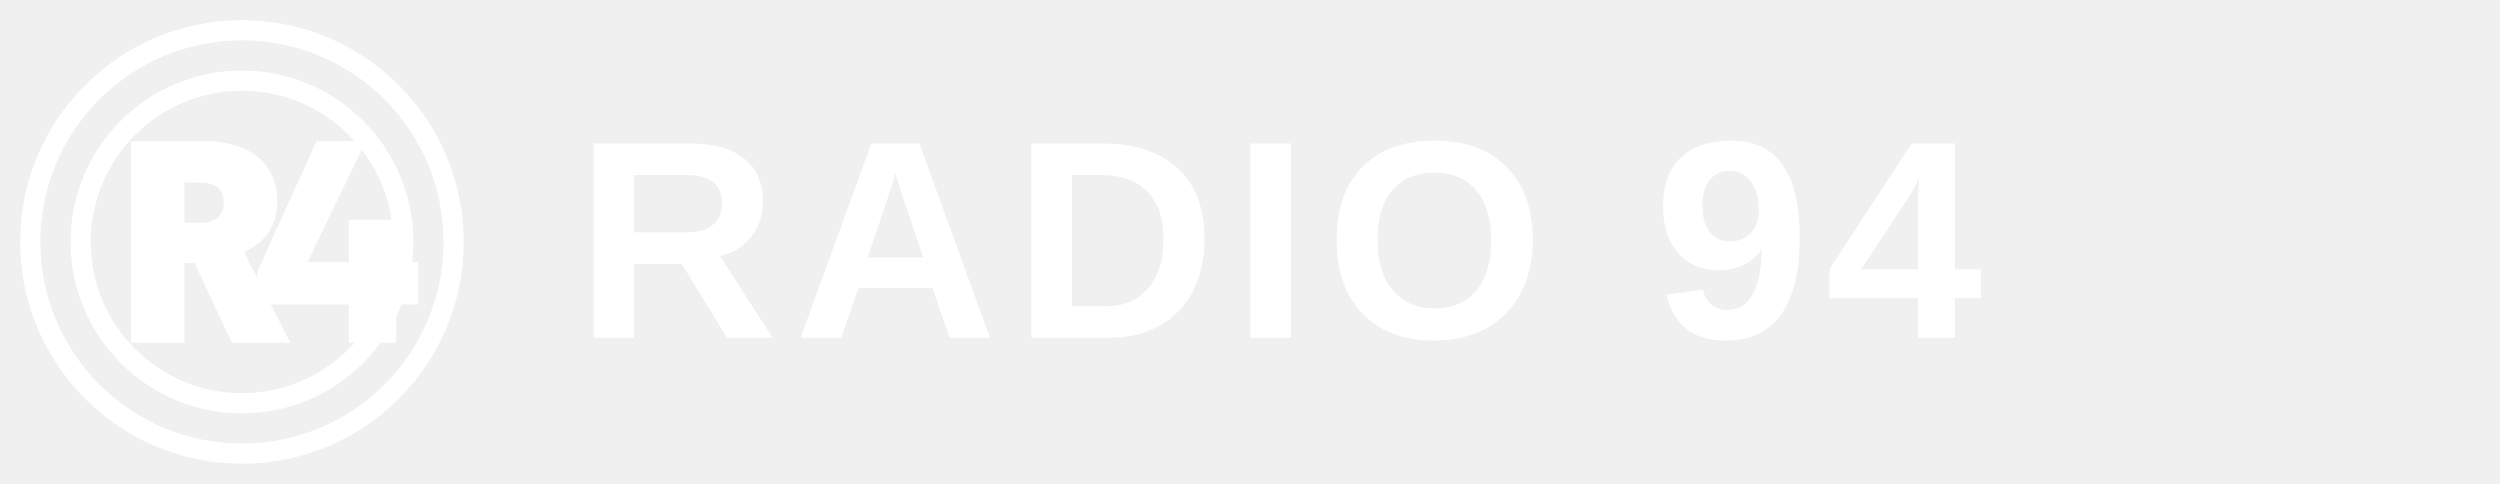
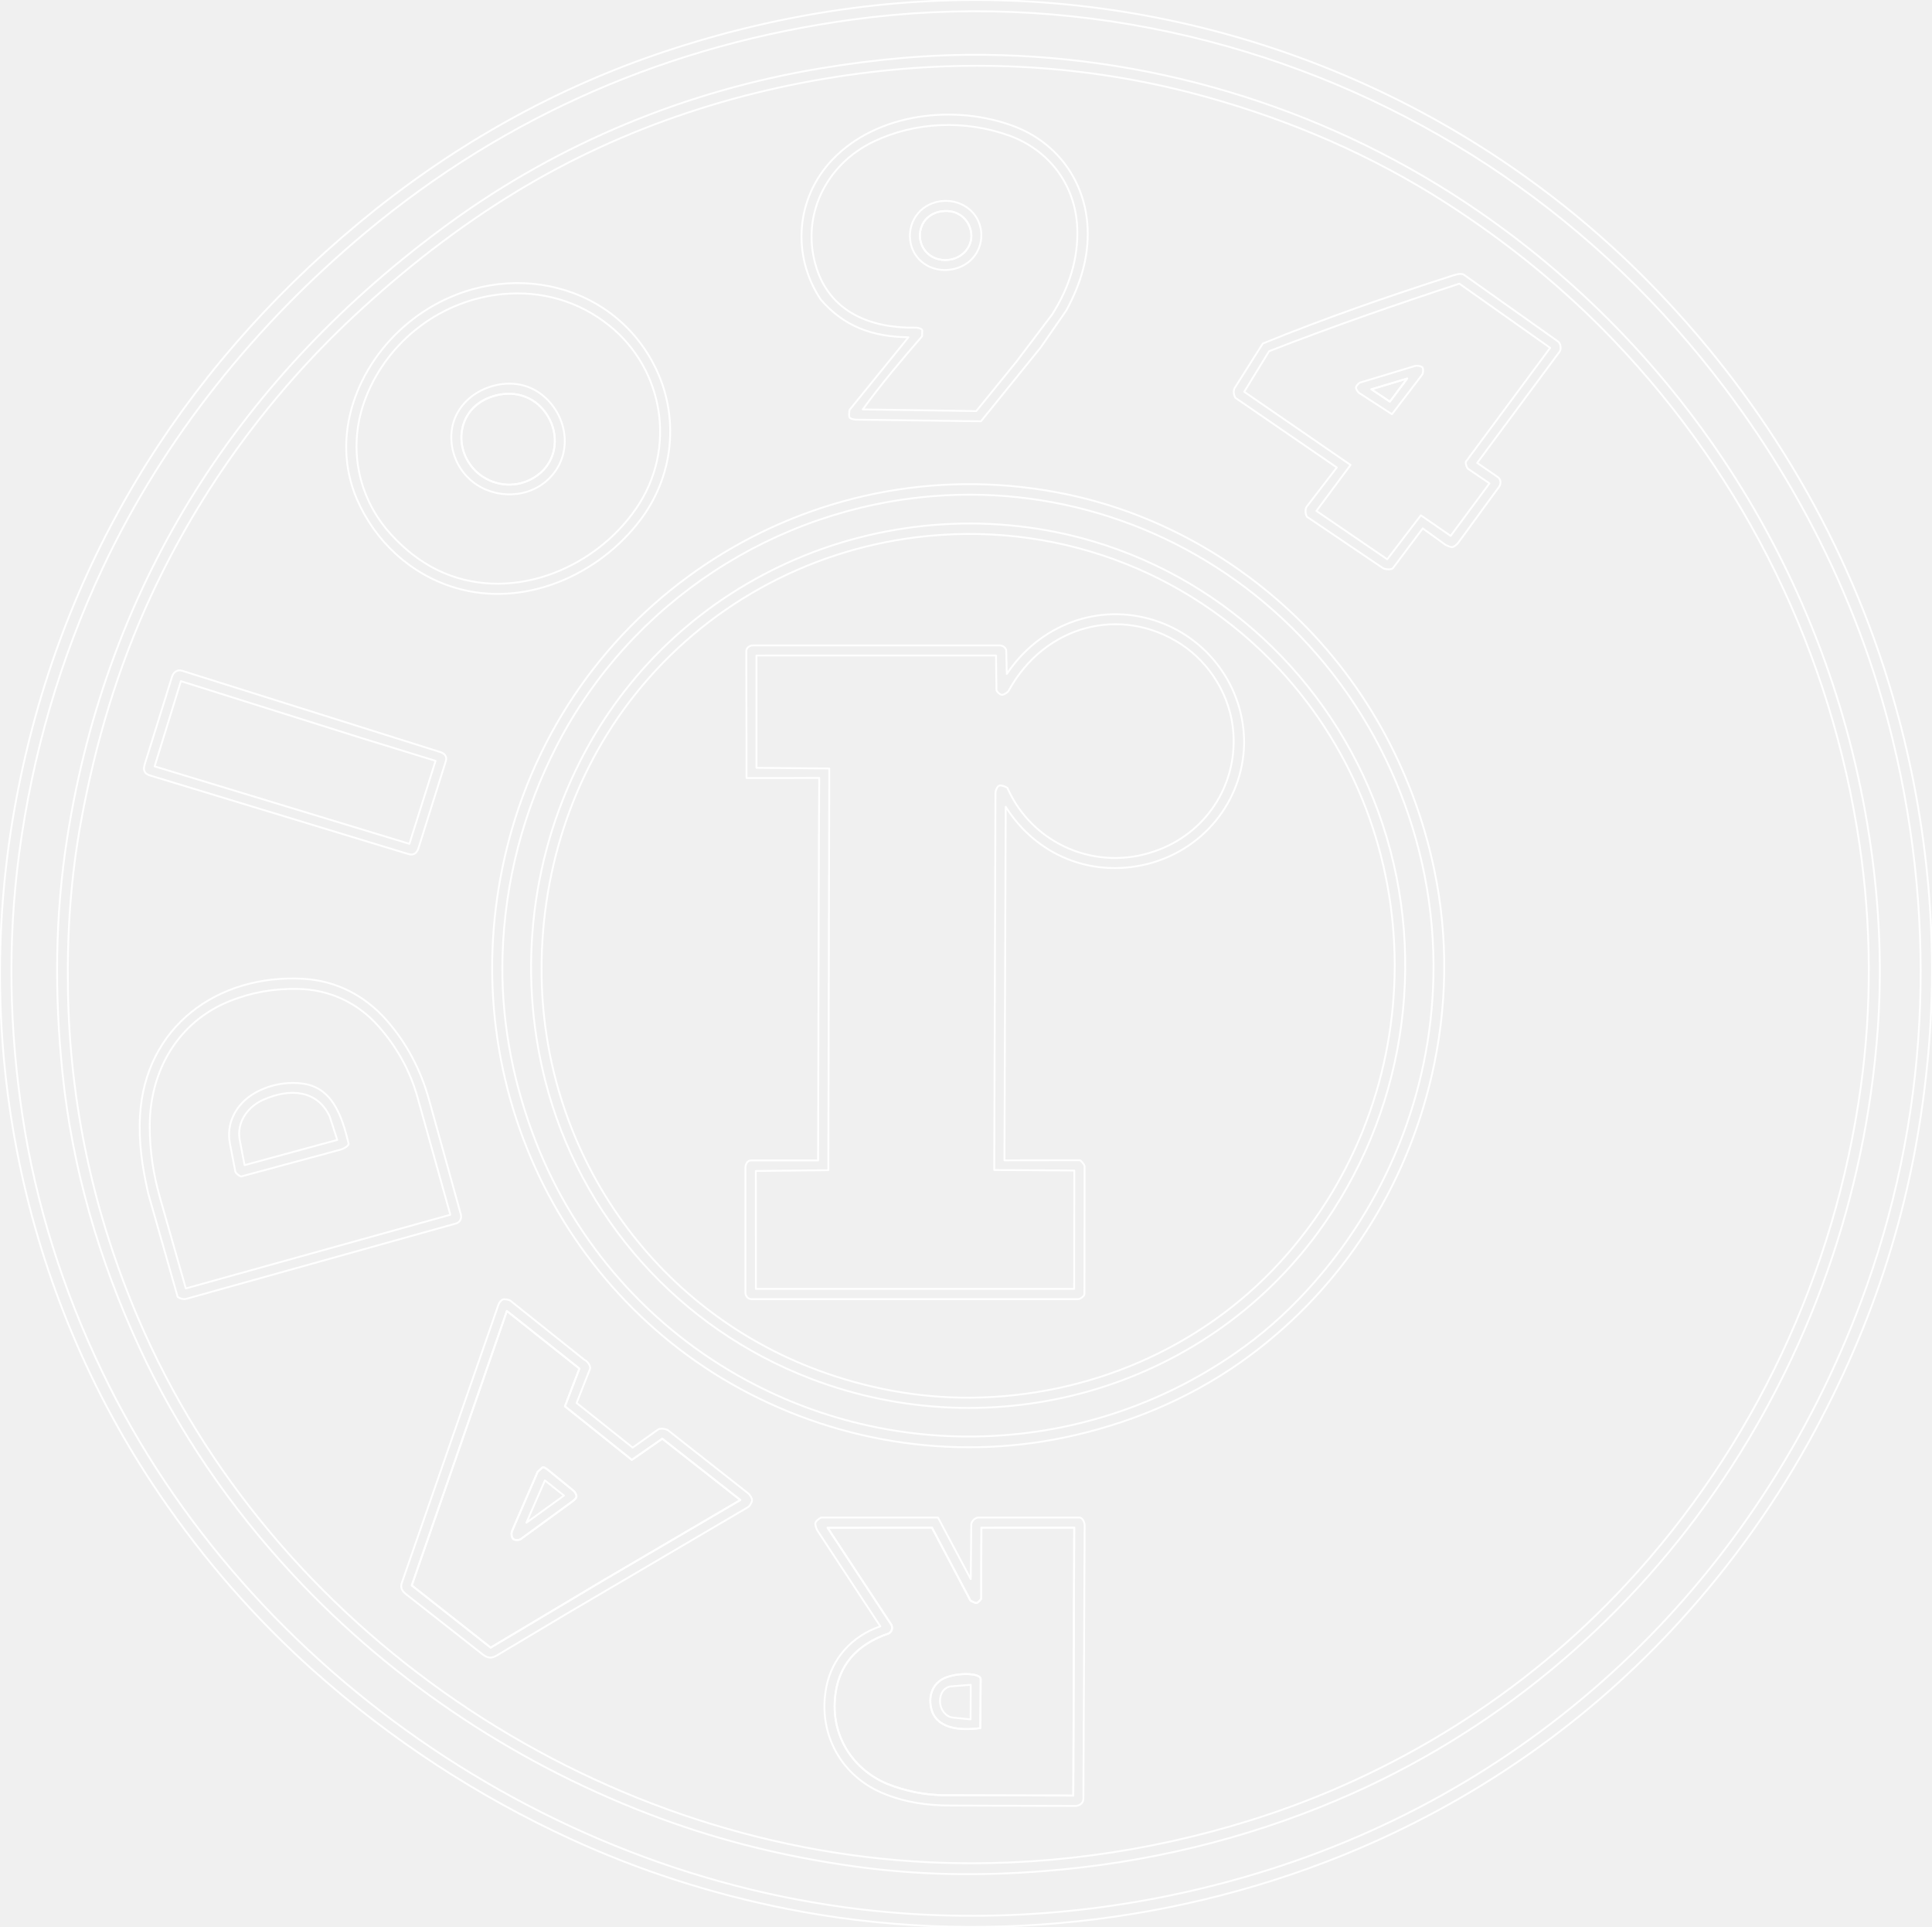
- <svg xmlns="http://www.w3.org/2000/svg" viewBox="0 0 248 48" role="img" aria-labelledby="title">
-   <g fill="none" stroke="#fff" stroke-width="2">
-     <circle cx="24" cy="24" r="21" />
-     <circle cx="24" cy="24" r="16" />
-   </g>
-   <path fill="#fff" d="M13 14h7.2c4.6 0 7.3 2.2 7.3 6 0 2.4-1.2 4.1-3.3 5l4.6 9H23l-3.7-7.9h-1V34H13V14Zm5.3 4.1v4h1.5c1.6 0 2.4-.7 2.4-2s-.8-2-2.4-2h-1.5Zm13.1-4.1h4.9l-5.8 12h4.1v-4.2h4.7V26h2.2v4.2h-2.2V34h-4.7v-3.8h-9.1V27L31.4 14Z" />
-   <text x="57" y="33.5" fill="#fff" font-family="Arial, Helvetica, sans-serif" font-size="28" font-weight="700" letter-spacing="1.5">RADIO 94</text>
+ <svg xmlns="http://www.w3.org/2000/svg" id="Layer_1" version="1.1" viewBox="0 0 1205.35 1201.93">
+   <defs>
+     <style>
+       path,
+       polygon {
+         fill: none;
+         stroke: #fff;
+         stroke-width: 1.15px;
+         stroke-linecap: round;
+         stroke-linejoin: round;
+         vector-effect: non-scaling-stroke;
+       }
+     </style>
+   </defs>
+   <path d="M848.34,1152.84c-111.34,47.57-239.2,61.5-358.04,37.68-46.32-9.28-90.86-23.52-133.79-43.21-58.67-26.92-112.62-62.19-160.81-105.16-36.49-32.53-68.58-69.45-96.12-109.9C13.28,805.47-18.21,649.25,10.14,498.52c27.16-144.42,101.14-265.78,213.58-359.28,55.1-45.82,117.15-81.64,185.02-105.05C479.61,9.76,554.46-2.36,629.69.38c152.92,5.57,298.17,70.59,404.03,180.79,68.74,71.56,119.67,158.11,147.25,253.64,20.87,72.26,28.78,147.82,22.03,222.66-7.65,84.74-30.43,159.87-70.56,234.67-23.14,43.14-51.57,83.08-84.54,119.27-55.64,61.07-123.59,108.97-199.57,141.43ZM565.57,1193.62c76.8,5.18,153.38-4.4,226.17-27.4,173.19-54.72,305.57-184.35,369.15-353.81,42.4-113.01,48.34-233.97,19.85-351.34-22.24-91.61-66.61-175.79-127.42-247.39-83.48-98.31-196.56-166.2-322.72-193.54-65.38-14.17-132.31-16.96-198.85-7.91-113.53,15.45-215.55,59.32-303.45,132.62-68.86,57.42-125.96,128.12-164.28,209.55-26.43,56.17-43.84,116.23-52.04,177.77-7.3,54.77-6.19,109.36,2.05,163.9,8.36,55.39,25.36,108.74,49.59,159.26,91.33,190.44,290.61,324.02,501.95,338.28Z" />
+   <path d="M532.13,1164.05c-41.47-5.85-81.02-15.41-119.76-29.68-87.11-32.09-165.82-83.77-229.16-151.68-39.37-42.21-72.26-90.11-96.41-142.52-25.01-54.27-41.73-111.46-47.82-170.98-5.04-49.26-4.7-98.02,2.99-146.89,25.18-159.84,108.51-288.58,238.61-383.29,68.57-49.92,147.76-82.53,231.49-96.39,34.1-5.65,67.97-8.82,102.74-8.42,109.97,1.28,217.55,35.45,307.99,97.83,133.71,92.21,221.72,235.64,244.44,396.6,5.32,37.72,7.04,75.29,4.24,113.64-15.28,209.4-142.89,398.14-337.17,480.52-58.18,24.67-119.47,39.28-182.49,44.27-40.29,3.19-79,2.72-119.68-3.01ZM579.79,1161.59c67.73,3.2,135.66-5.99,200.21-26.12,89.74-27.99,170.76-78.52,234.57-147.3,79.63-85.85,130.13-193.88,146.31-309.88,7.01-50.26,6.65-101.38-.72-151.43-17.47-118.68-70.65-228.12-153.58-314.74-31.07-32.45-66.34-61.09-104.3-85.47-46.41-29.8-96.71-51.48-149.76-66.23-68.21-18.97-138.56-23.78-208.92-15.47-78.38,9.26-154,33.64-221.49,74.65-36.31,22.07-69.74,48.21-100.88,77.21-52.95,49.32-96.1,108.43-126.65,174.09-20.99,45.1-35.02,92.36-43.97,141.11-6.46,35.15-8.78,69.49-8.23,105.25,1.09,70.76,15.91,139.52,43.65,204.6,83.07,194.95,282.71,329.76,493.76,339.74Z" />
+   <path d="M780.19,845.23c-32.59,24.32-69.47,40.58-108.7,49.78-71.12,16.68-145.7,6.06-209.84-28.85-60.25-32.79-107.48-86.37-132.9-149.93-25.74-64.35-28.23-133.98-9.27-199.31,43.22-148.96,193.63-240.44,345.99-208.62,50.84,10.62,98.19,35.35,137.2,70.96,47.3,43.18,78.92,100.24,92.09,162.98,9,42.85,8.25,86.61-1.64,129.16-16.15,69.52-55.28,130.8-112.92,173.83ZM770.4,844.23c16.58-11.47,31.03-24.16,44.58-38.85,49.29-53.44,77.8-123.03,79.32-196.23,1.75-83.99-32.98-166.15-94.14-223.2-58.88-54.93-137.22-82.76-217.32-76.53-99.65,7.75-189,66.18-235.1,155.01-21.06,40.58-32.87,85.59-34.21,131.72-1.1,38,5.66,75.07,18.65,110.45,23.59,64.29,69.14,117.87,128.32,151.44,97.26,55.17,217.64,50.03,309.89-13.81Z" />
+   <path d="M675.89,1122.06c-.01,2.83-2.66,4.43-5.2,4.42l-77.94-.27c-14.05-.05-27.29-1.88-39.97-6.89-27.84-10.54-43.02-38.05-37.2-67.28,3.55-17.83,16.17-31.66,33.64-37.6l-39.15-59.6c-.78-1.18-1.62-3.78-1.35-4.93s2.08-2.53,3.54-3.34h72.93s20.45,38.38,20.45,38.38l.32-33.93c.02-1.93,1.99-4.02,4.05-4.46l63.47.02c1.66,0,3.23,2.73,3.22,4.76l-.79,170.71ZM669.63,1120l.58-167.17-57.92.06-.12,44.32c-.65.99-2.19,2.75-3.1,2.65s-2.33-.81-3.6-1.5l-24.04-45.52-65.12.07,39.92,60.72c.83,2,.07,4.36-1.74,5.23-20.03,6.83-32.05,19.97-33.62,41.29-1.71,23.22,11.18,43.42,32.56,52.5,11.6,4.59,23.71,7.1,36.6,7.13l79.62.2Z" />
+   <path d="M466.76,931.48c1.23.97,2.45,3.15,2.44,4.19,0,1.24-1.36,3.74-2.72,4.54l-112.54,66.14-43.85,26.19c-3.57,2.13-5.94,1.79-9.13-.72l-47.51-37.34c-2.37-1.87-3.91-3.87-2.72-7.29l60.28-173.49c.44-1.28,1.78-2.82,2.66-3.13,1.06-.37,3.89.07,4.79.78l46.2,36.91c1.87.63,4.09,3.97,3.39,5.72l-8.32,21.12,34.98,27.84,15.77-11.21c1.36-.97,4.67-.65,6.27.39l50.02,39.36ZM413.19,897.39l-19,13.22-41.73-33.41,9.02-23.53-45.25-35.94-59.33,171.18,49.21,38.79,71.5-42.66,84.29-49.41-48.71-38.25Z" />
+   <path d="M534.38,261.76c-1.79-.02-4.15-.61-4.47-1.58s-.13-3.08.13-4.54l36.73-45.27c-22.4-.27-40.23-6.69-54.74-23.55-18.2-27.37-15.57-63.2,7.22-87.16,28.06-29.5,76.92-34.76,113.57-20.82,27.18,10.35,44.43,34.64,45.73,63.47.82,18.32-4.58,35.33-13.31,51.34l-16.01,23.13-37.22,45.99-77.63-1ZM538.28,255.37l70.79,1.05,25.04-30.8,22.42-29.64c10.34-16.37,16.36-34.48,15.55-53.92-1.11-26.71-17.54-48.64-42.86-57.64-27.25-9.68-58.08-8.55-84.16,3.89-30.16,14.39-45.87,47.06-35.6,79.02,8.87,27.61,34.14,37.62,62.29,37.05,1.06-.02,3.66.74,3.63,1.73l-.11,3.64c-12.92,14.94-25.21,29.42-37,45.62Z" />
+   <path d="M116.38,810.11c-2.15.6-4.53-.35-5.56-1.23l-18.37-64.54c-3.66-16.2-6.01-31.5-5.11-48.15,3.03-55.8,48.52-88.84,102.2-85.63,20.26,1.21,37.97,10.39,51.37,25.51,12.8,14.44,21.6,31.28,26.82,50.09l19.75,71.22c.68,2.47-.38,5.05-3,5.78l-168.1,46.96ZM115.93,803.66l165.03-45.96-20.47-73.22c-4.67-16.7-12.84-31.18-24.01-43.96-13.13-15.03-30.83-23.32-50.77-23.68-14.7-.26-28.34,2.05-41.93,7.41-32.5,12.81-50.3,43.39-50.36,77.96-.03,15.39,2.18,30.05,6.38,44.82l16.13,56.63Z" />
+   <path d="M887.63,329.59l-18.55,24.74c-1.02,1.35-5.23.78-6.44-.05l-47.2-31.91c-1.11-1.59-1.31-4.9-.14-6.42l18.71-24.36-63.25-43.42c-1.1-1.71-1.44-4.62-.45-6.17l17.52-27.71c38.77-15.84,77.25-29.12,116.92-41.91,2.32-.75,6.67-2.34,8.58-.99l58.63,41.55c1.74,1.23,2.29,4.75.97,6.52l-51.33,69.27,12.88,8.87c1.86,1.28,2.18,4.12.78,6.03l-25.38,34.78c-.86,1.18-2.69,2.72-3.85,2.82s-3.59-.96-4.56-1.64l-13.85-10ZM886.45,321.43l18.58,12.83,24.24-32.76-13.22-8.97c-.91-.62-1.61-2.59-1.63-4.39l52.7-71.17-56.65-40.03c-40.12,13.21-79.39,26.79-118.72,42.15l-15.49,25.29,66.33,45.64-21.29,28.67,44.17,30.16,20.98-27.42Z" />
+   <path d="M283.62,366.51c-27.76-8.41-49.73-29.16-60.92-55.08-16.9-39.17-.26-83.56,32.12-110.11,49.11-40.27,121.21-30.58,151.54,23.15,17.8,31.53,15.23,70.09-6.31,99.12-26.07,35.14-73.15,56.04-116.44,42.92ZM397.13,316.81c25.05-36.7,17.33-86.33-17.24-113.91-18.83-15.02-41.91-21.76-66.31-19.45-38.05,3.61-71.27,28.81-85.22,64.2-11.9,30.19-5.61,63.03,16.38,86.55,8.04,8.6,17.05,15.84,27.72,21.13,43.76,21.65,97.69,1.02,124.67-38.52Z" />
+   <path d="M261.1,528.94c-.97,3.07-2.97,4.8-6.18,3.82l-161.46-49.1c-3.71-1.13-4.17-3.74-3.18-6.9l17.08-54.77c.81-2.6,3.21-4.57,6.29-3.6l161.04,50.71c2.67.84,4.35,2.78,3.47,5.57l-17.05,54.27ZM271.72,474.58l-46.26-14.24-112.6-35.47-16.39,53.15,158.95,48.32,16.31-51.75Z" />
+   <path class="st0" d="M669.63,1120l-79.62-.2c-12.89-.03-25-2.54-36.6-7.13-21.38-9.09-34.27-29.29-32.56-52.5,1.57-21.33,13.59-34.46,33.62-41.29,1.81-.87,2.57-3.23,1.74-5.23l-39.92-60.72,65.12-.07,24.04,45.52c1.28.69,2.69,1.41,3.6,1.5s2.45-1.67,3.1-2.65l.12-44.32,57.92-.06-.58,167.17ZM611.83,1047.32c.03-4.04-16.31-4.28-23.93.08-6.38,3.64-8.54,10.75-7,17.84,2.72,12.52,16.64,14.56,30.73,12.65l.21-30.57Z" />
+   <path class="st0" d="M413.19,897.39l48.71,38.25-84.29,49.41-71.5,42.66-49.21-38.79,59.33-171.18,45.25,35.94-9.02,23.53,41.73,33.41,19-13.22ZM324.91,960.01l32.19-23.48c1.04-.76,2.33-1.99,2.54-2.9s-.93-3.03-1.76-3.71l-15.94-13c-.75-.61-2.86-2.17-3.54-1.55l-2.96,2.67-16.04,37.07c-.54,1.57-.22,3.97.83,4.91.8.71,3.58.8,4.67,0Z" />
+   <path d="M822.24,768.81c-72.18,98.42-202.17,134.74-316.21,91.23-82.31-31.4-144.35-100.83-165.98-186.4-17.38-68.77-8.62-142.38,25.11-205,28.93-53.71,75.09-95.72,131.26-119.83,58.4-25.07,124.75-29.26,185.69-11.12,85.55,25.46,152.72,92.19,180.53,176.61,28.39,86.18,13.24,181.35-40.41,254.51ZM798.66,787.25c95.47-104.41,95.36-266.82-.68-370.02-58.18-62.52-141.66-92.66-226.41-82.1-68.81,8.57-131.85,43.46-175.17,97.82-39.93,50.11-59.63,113.23-58.48,176.81,1.99,109.22,69.3,206.52,171.87,244.75,30.32,11.3,62.83,17.55,95.87,17.29,73.29-.57,143.69-30.64,193-84.56Z" />
+   <path d="M611.83,1047.32l-.21,30.57c-14.09,1.91-28.01-.13-30.73-12.65-1.54-7.09.63-14.2,7-17.84,7.62-4.36,23.95-4.12,23.93-.08ZM605.53,1072.45l.09-21.56-13.14,1.08c-4.87,1.38-6.46,6.34-5.92,10.63.48,3.82,3.31,8.28,8.03,8.75l10.95,1.11Z" />
+   <path d="M324.91,960.01c-1.09.8-3.87.71-4.67,0-1.05-.94-1.38-3.34-.83-4.91l16.04-37.07,2.96-2.67c.68-.61,2.79.94,3.54,1.55l15.94,13c.83.68,1.98,2.79,1.76,3.71s-1.51,2.15-2.54,2.9l-32.19,23.48ZM351.86,932.87l-11.91-9.46-11.54,26.39,23.44-16.93Z" />
+   <path d="M594.03,168.01c-13.23,2.45-24.83-5.96-26.21-18.35-1.4-12.55,7.59-23.65,21.02-24.33,11.78-.6,22.04,7.43,23.28,19.02,1.17,10.96-5.76,21.38-18.09,23.67ZM591.21,162.15c9.3-.75,15.63-8.52,14.75-16.46-.94-8.43-7.58-14.32-16.23-14.08-9.49.26-16.09,6.86-15.79,15.94.28,8.45,7.44,15.38,17.27,14.59Z" />
+   <path d="M150.32,733.86c-1.14-.39-3.29-2.07-3.49-3.09l-3.39-17.49c-2.49-12.85,4-24.73,15.13-31.26,8.85-5.19,19.28-7.34,29.51-6.22,18.99,2.08,25.17,19.71,29.39,37.53.18,1.46-3.31,3.31-4.89,3.74l-62.26,16.79ZM210.42,711.03l-4.76-14.7c-7.79-16.54-24.83-17.67-41.26-10.41-10.02,4.44-16.95,14.2-14.8,25.35l2.98,15.49,57.84-15.73Z" />
+   <path d="M868.4,258.37l-20.44-13.25c-.92-.6-1.97-2.42-1.99-3.29s1.56-2.88,2.61-3.2l34.29-10.37c1.23-.37,3.73.06,4.48.83s.61,3.72-.19,4.76l-18.75,24.53ZM867.12,250.53l10.83-14.43-22.37,6.71,11.53,7.72Z" />
+   <path d="M342.97,298.08c-12.74,13.06-33.93,13.4-47.75,2.68-9.65-7.48-14.69-19.51-13.48-31.54,1.43-14.19,12.29-24.71,25.49-28.42,11.91-3.34,23.7-1.2,32.82,7.07,14.26,12.93,17.26,35.52,2.92,50.22ZM335.43,296.38c11.17-8.18,13.45-22.76,7.63-34.49-6.03-12.15-18.11-18.21-31.41-15.73-11.22,2.09-20.68,9.49-23.18,20.93-2.63,12.01,3.23,24.16,12.75,30.29,10.48,6.75,23.7,6.71,34.21-.99Z" />
+   <path class="st0" d="M591.21,162.15c-9.83.79-16.98-6.14-17.27-14.59-.31-9.09,6.3-15.68,15.79-15.94,8.65-.24,15.29,5.64,16.23,14.08.88,7.94-5.45,15.71-14.75,16.46Z" />
+   <polygon class="st0" points="867.12 250.53 855.58 242.82 877.95 236.11 867.12 250.53" />
+   <path class="st0" d="M335.43,296.38c-10.51,7.7-23.73,7.74-34.21.99-9.52-6.13-15.37-18.28-12.75-30.29s11.95-18.84,23.18-20.93c13.3-2.47,25.38,3.58,31.41,15.73,5.82,11.74,3.54,26.31-7.63,34.49Z" />
+   <path d="M465.05,728.76c0-2.69,1.19-4.93,3.56-4.93l41.78-.02.53-203.43.19-35.12-45.35.05-.16-79.08c0-2.24,2.03-3.65,4.23-3.65h153.71c2.23-.01,4.2,1.58,4.24,3.39l.35,14.4c20.6-30.76,57.14-44.48,91.92-33.5,33.06,10.44,56.47,41.4,56.14,77.15-.82,36.28-26.16,66.83-61.45,75.17-34.09,8.06-68.07-5.57-87.29-35.92l-.79,220.51,47.18-.06c1.06.7,2.36,2.31,2.81,3.56l-.07,79.85c0,1.24-2.48,3.21-4.05,3.21h-203.69c-2.46,0-3.78-2.16-3.78-4.18l-.02-77.4ZM471.55,730.42l.05,73.52h198.55s.11-73.81.11-73.81l-49.97-.34.77-234.87c0-1.85,1.12-4.46,2.33-4.87s3.76.45,5.1,1.38c15.63,35.34,55.66,52.34,92.07,39.46,31.27-10.68,51.25-40.56,48.93-73.72-1.62-23.21-14.92-43.78-32.65-55.36-37.35-24.39-85.11-11.98-107.54,29.02-.63,1.15-2.91,2.47-4.08,2.56s-3.51-1.88-3.53-3.15l-.29-21.37-149.46.03.02,70.03,45.42.43-.6,250.57-45.23.47Z" />
</svg>
